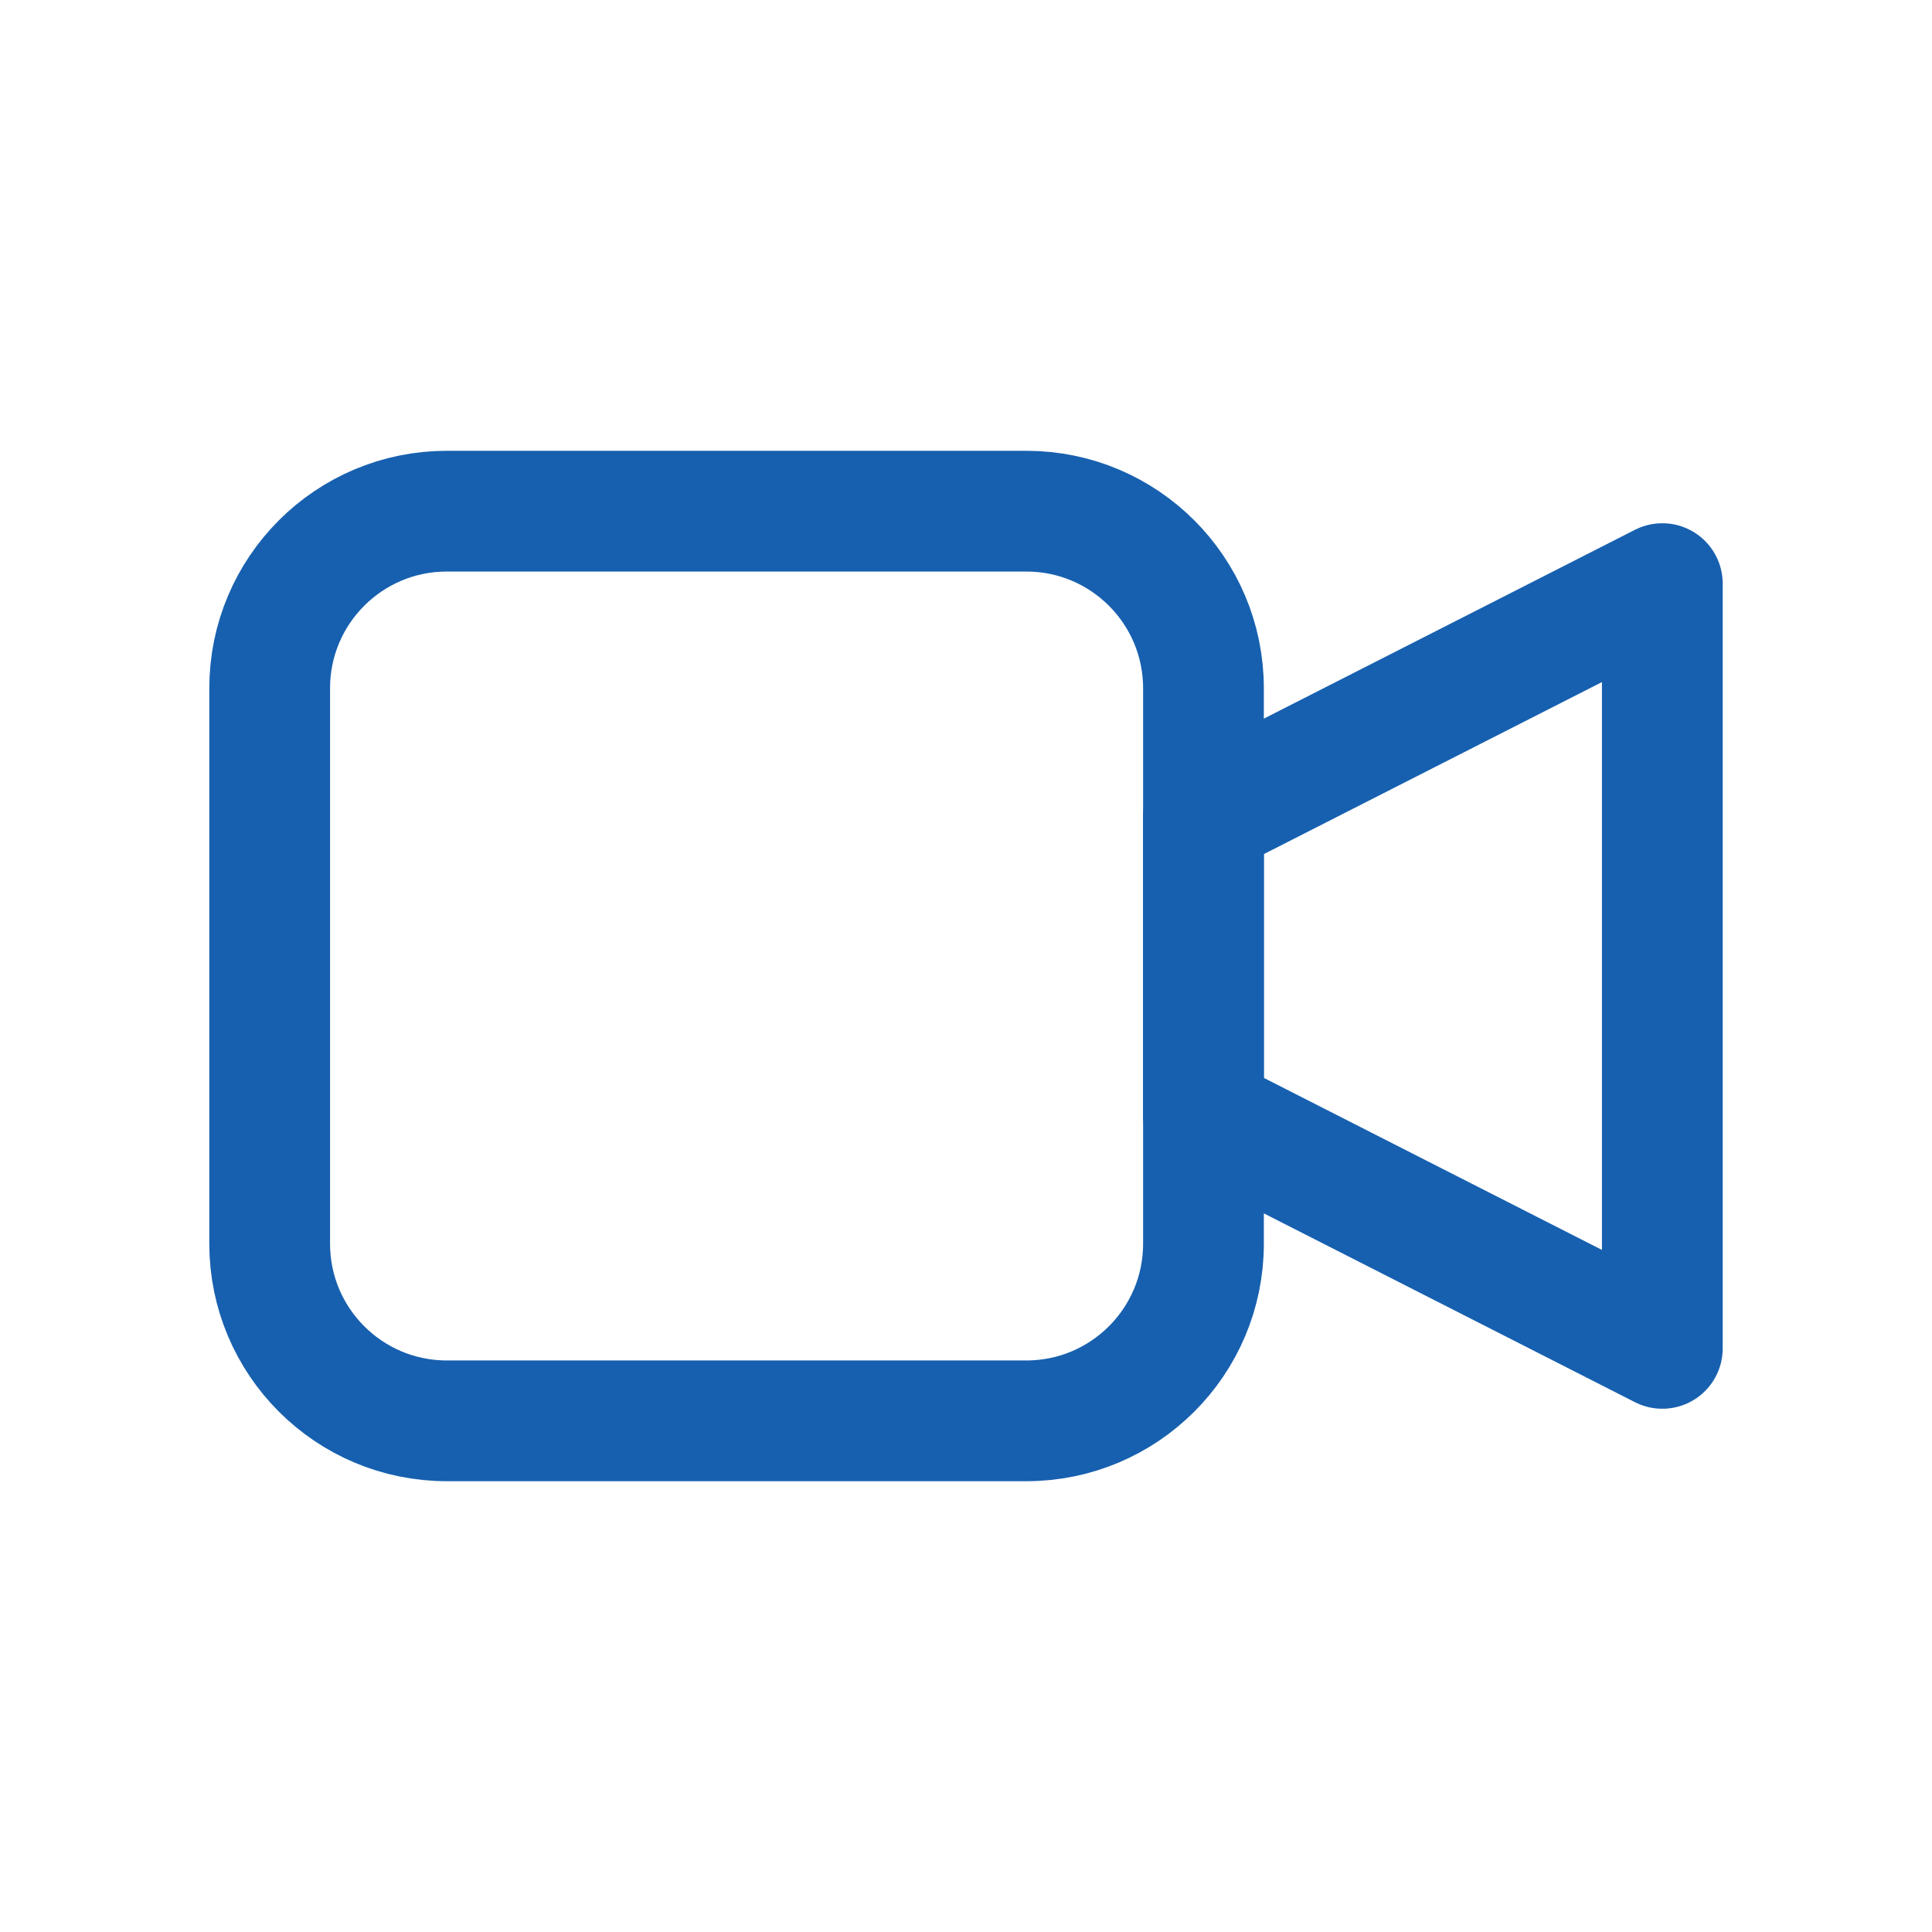
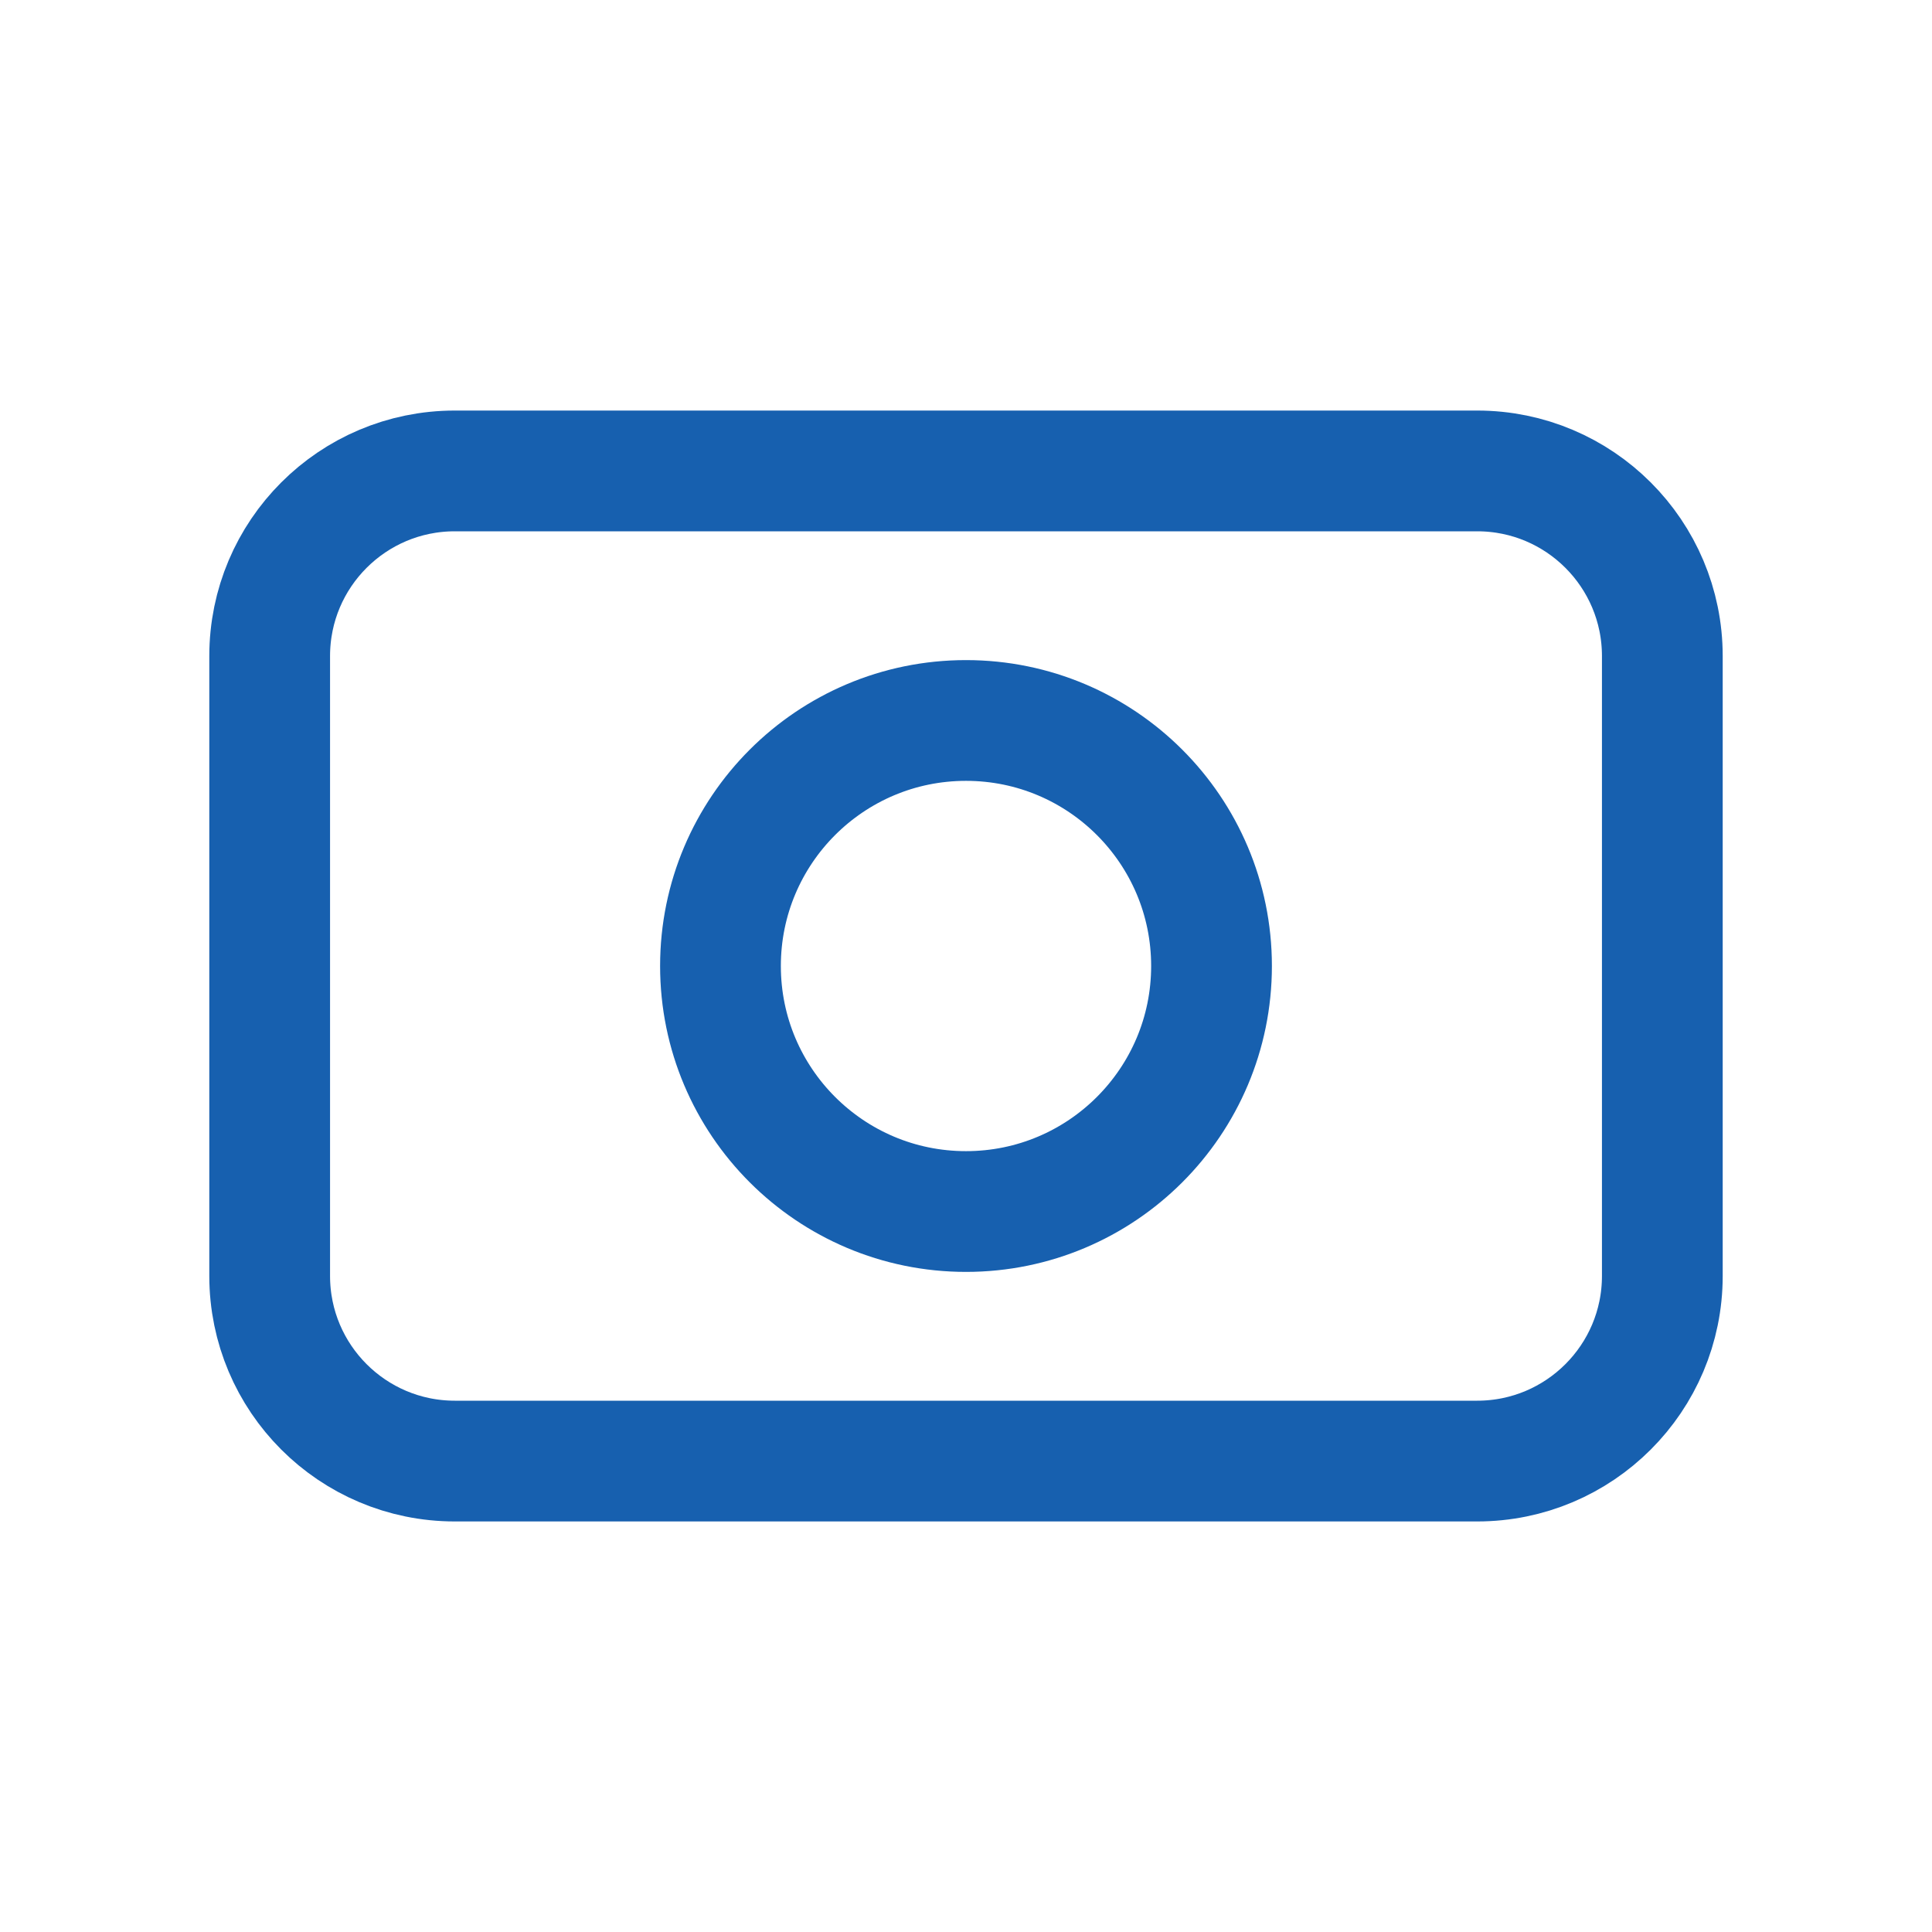
<svg xmlns="http://www.w3.org/2000/svg" width="24" height="24" viewBox="0 0 24 24" fill="none" aria-hidden="true" focusable="false">
  <g stroke="#1760af" stroke-width="1.5" stroke-linecap="round" stroke-linejoin="round">
-     <rect x="3.35" y="6.35" width="11.6" height="11.3" rx="2.2" />
-     <path d="M14.95 10.15 20.65 7.25v9.5l-5.7-2.9Z" />
+     <rect x="3.35" y="5.85" width="17.3" height="12.3" rx="2.3" />
+     <circle cx="12" cy="12" r="3.05" />
  </g>
</svg>
